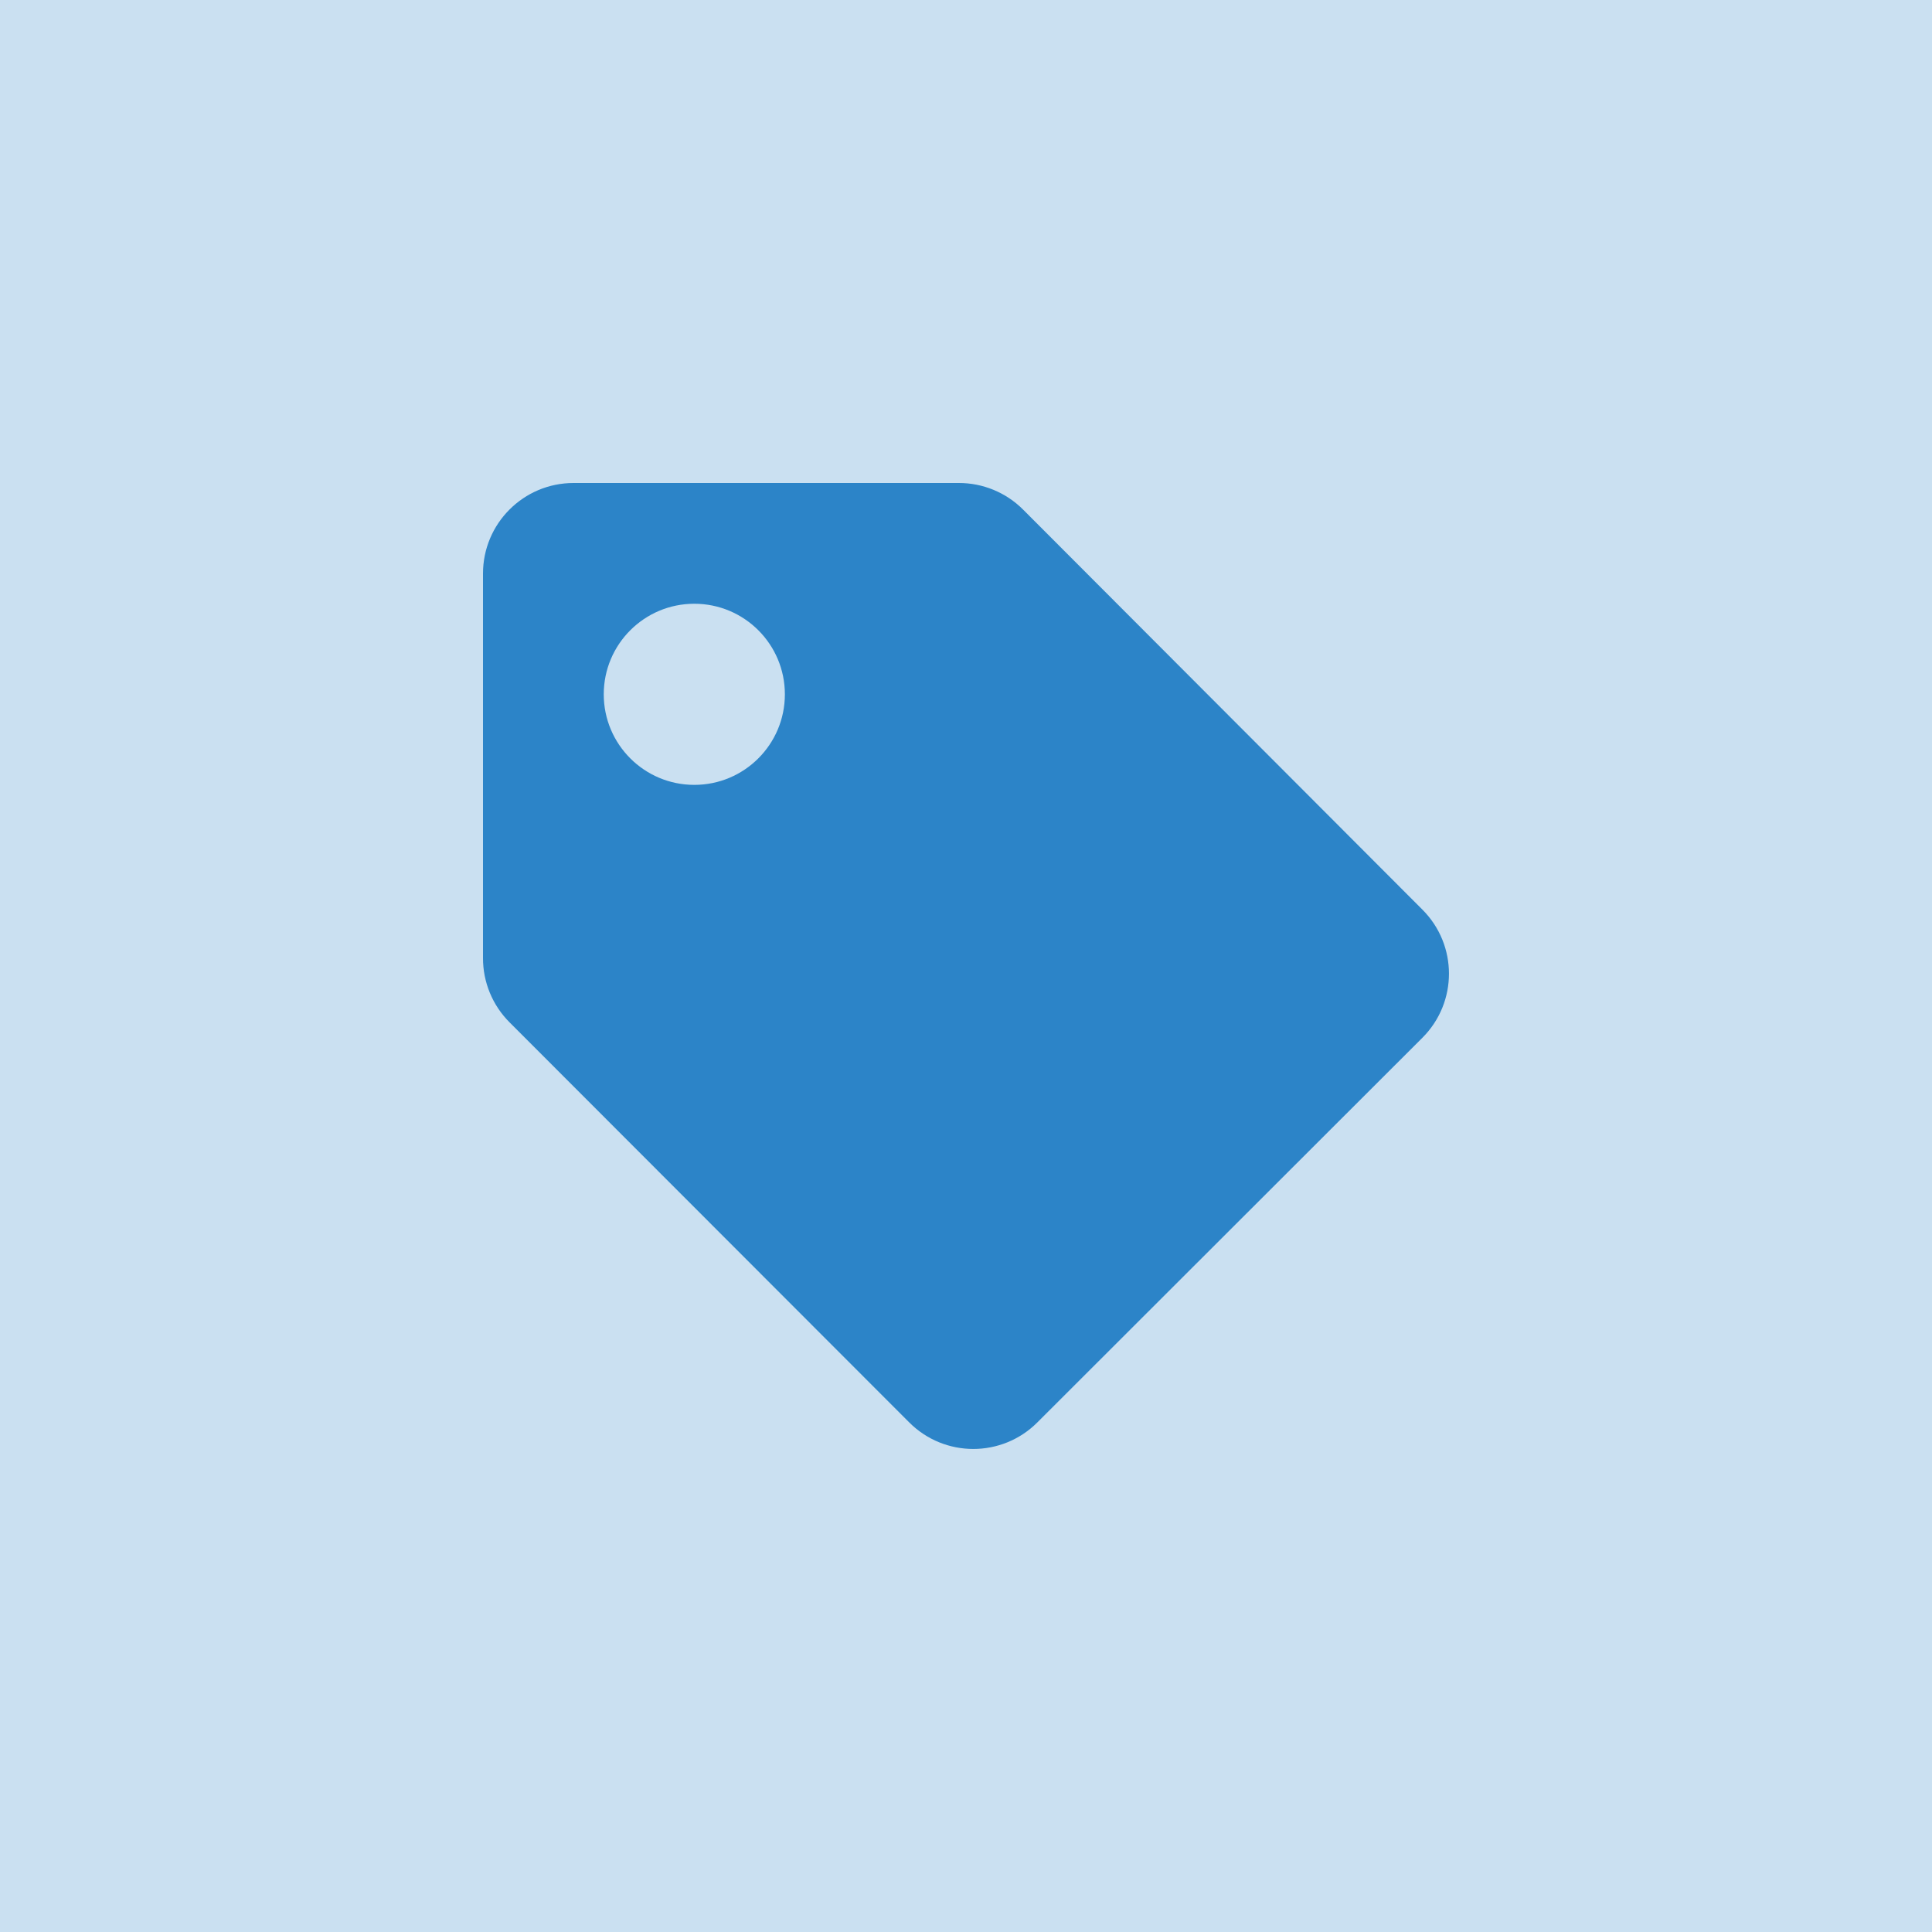
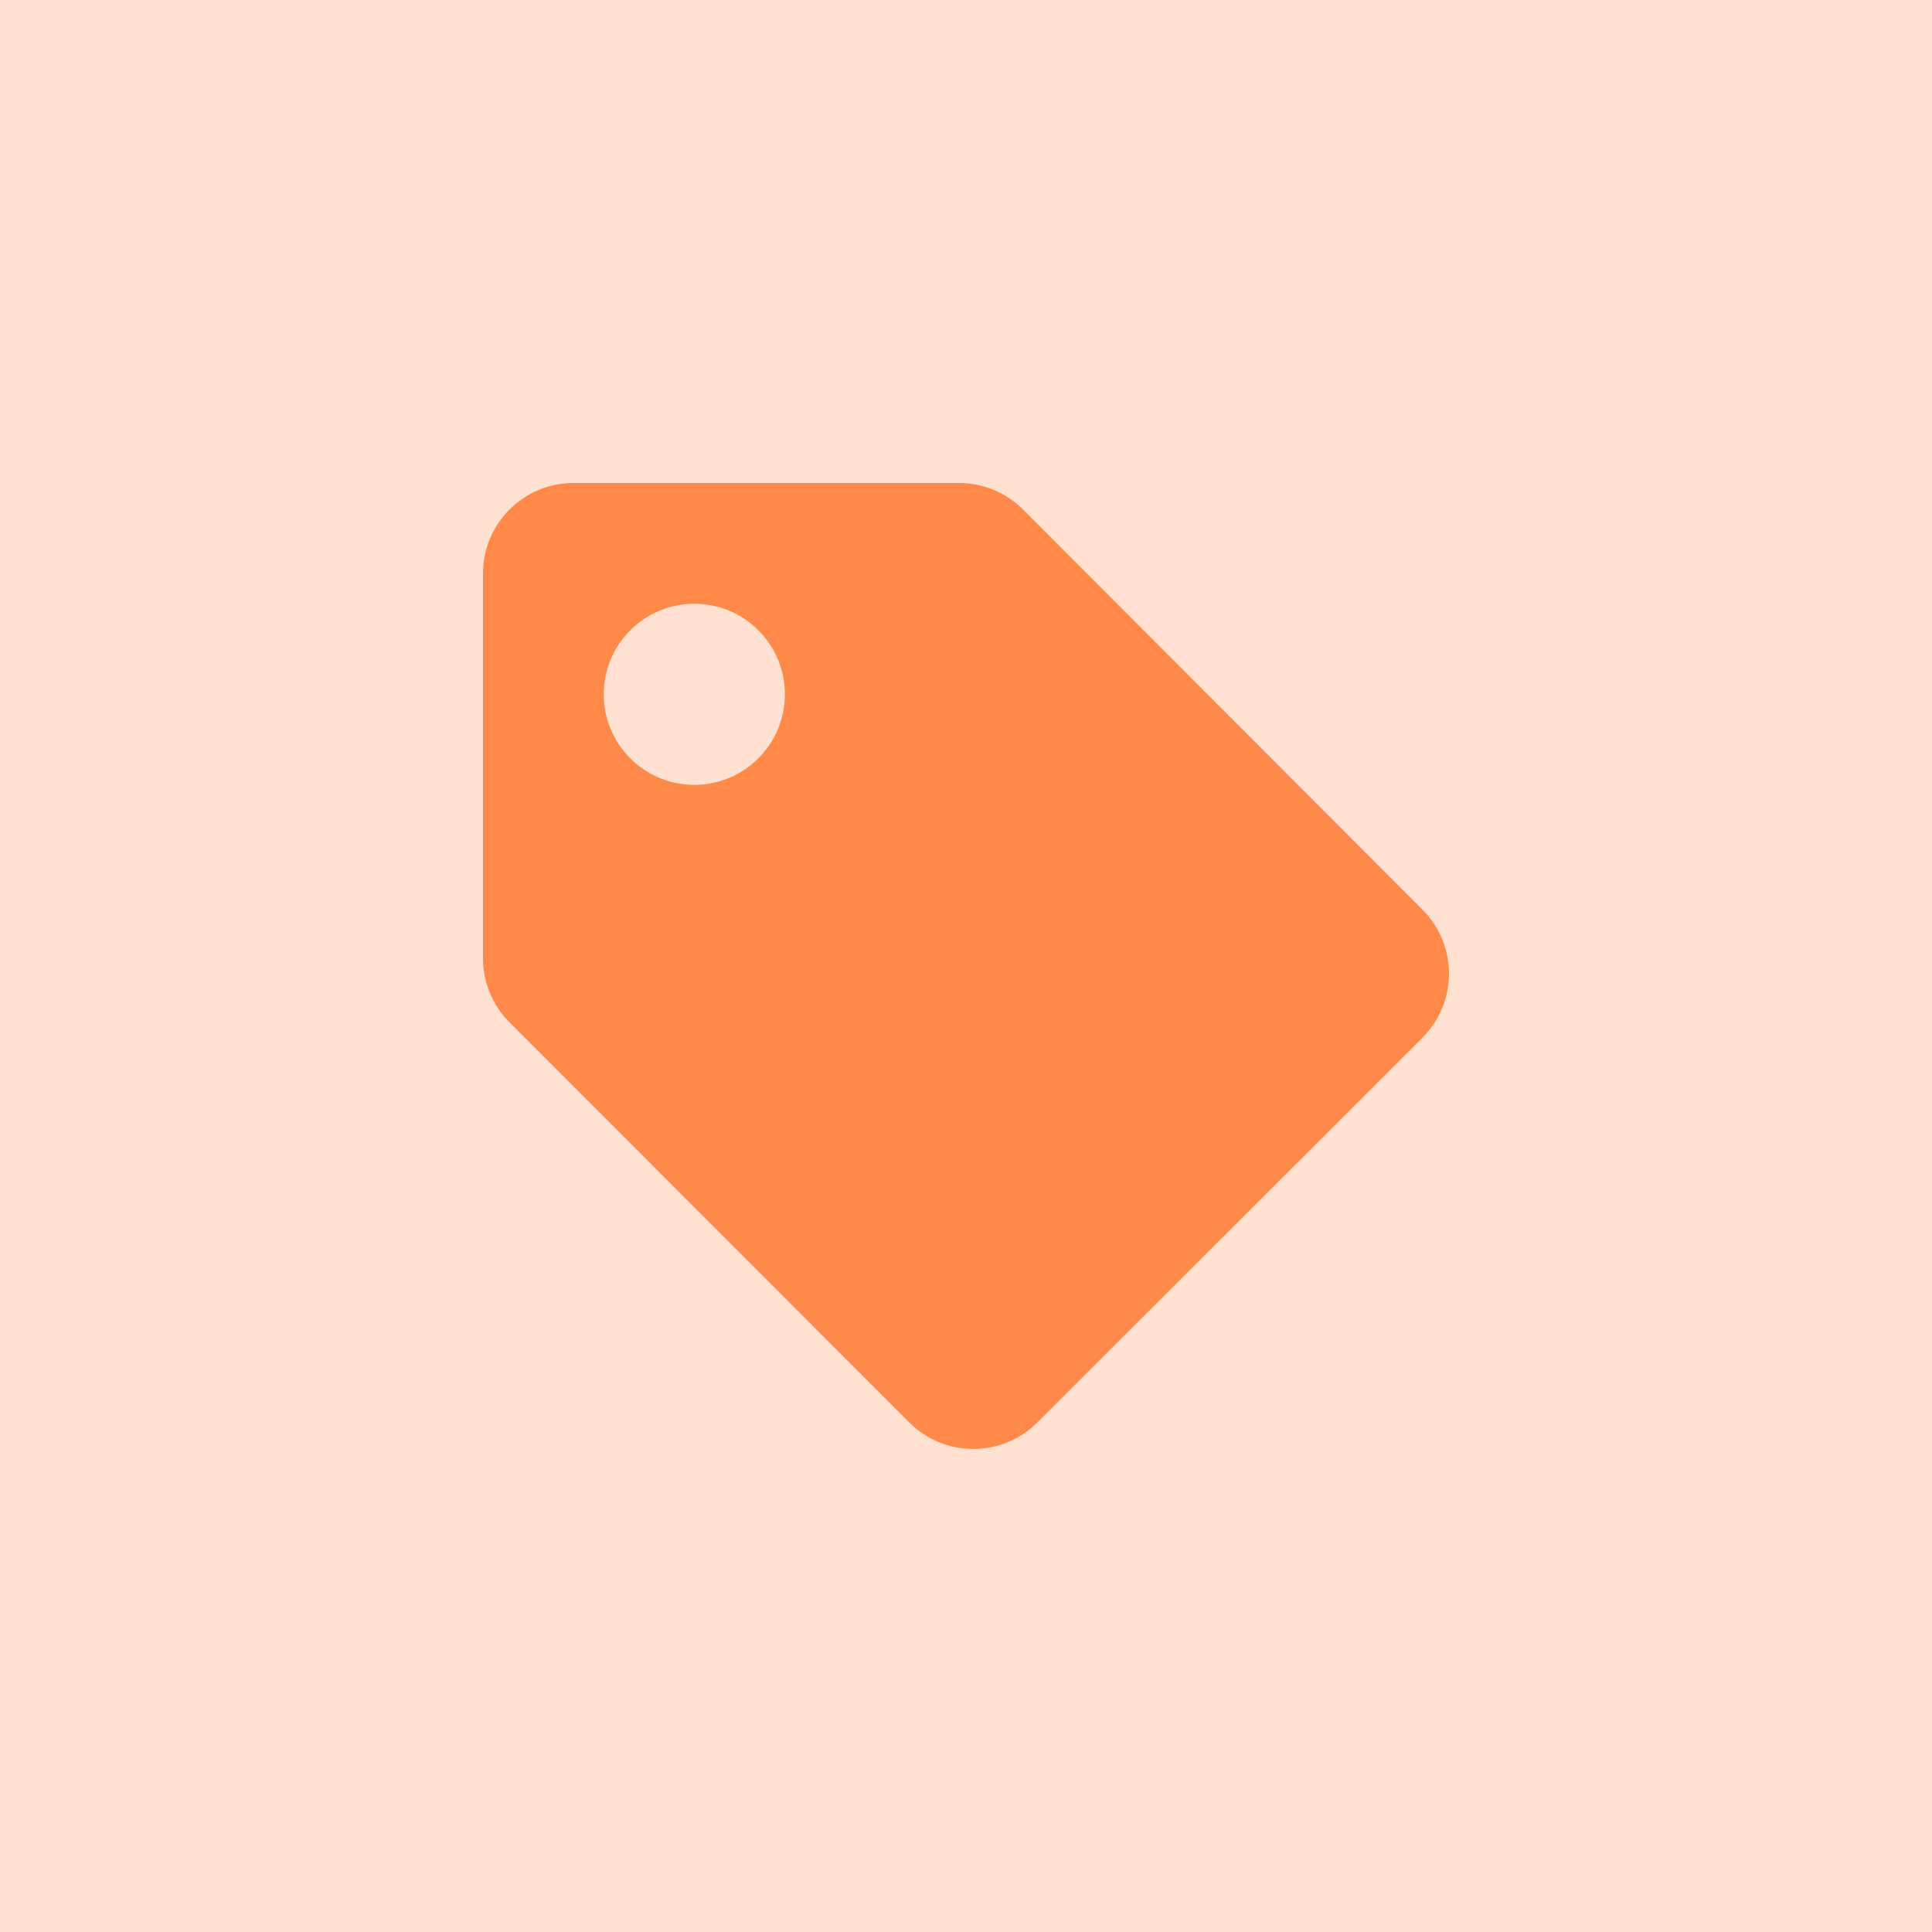
- <svg xmlns="http://www.w3.org/2000/svg" viewBox="20223 4202 24 24">
+ <svg xmlns="http://www.w3.org/2000/svg" viewBox="-5042 6523 24 24">
  <defs>
    <style>
      .cls-1, .cls-2 {
-         fill: #2c84c8;
+         fill: #ff8949;
      }

-       .cls-2 {
+       .cls-1 {
        opacity: 0.25;
      }
    </style>
  </defs>
-   <g id="Label" transform="translate(19549 2200)">
-     <path id="tag-solid" class="cls-1" d="M0,5.909V1.125A1.125,1.125,0,0,1,1.125,0H5.909a1.125,1.125,0,0,1,.8.33L11.67,5.3a1.125,1.125,0,0,1,0,1.591L6.886,11.67a1.125,1.125,0,0,1-1.591,0L.33,6.7a1.125,1.125,0,0,1-.33-.8ZM2.625,1.5A1.125,1.125,0,1,0,3.75,2.625,1.125,1.125,0,0,0,2.625,1.5Z" transform="translate(680 2008)" />
-     <rect id="Rectangle_148" data-name="Rectangle 148" class="cls-2" width="24" height="24" transform="translate(674 2002)" />
+   <g id="Label" transform="translate(-5717 4521)">
+     <rect id="Rectangle_148" data-name="Rectangle 148" class="cls-1" width="24" height="24" transform="translate(675 2002)" />
+     <path id="tag-solid" class="cls-2" d="M0,5.909V1.125A1.125,1.125,0,0,1,1.125,0H5.909a1.125,1.125,0,0,1,.8.33L11.67,5.3a1.125,1.125,0,0,1,0,1.591L6.886,11.67a1.125,1.125,0,0,1-1.591,0L.33,6.7a1.125,1.125,0,0,1-.33-.8ZM2.625,1.5A1.125,1.125,0,1,0,3.75,2.625,1.125,1.125,0,0,0,2.625,1.5Z" transform="translate(681 2008)" />
  </g>
</svg>
